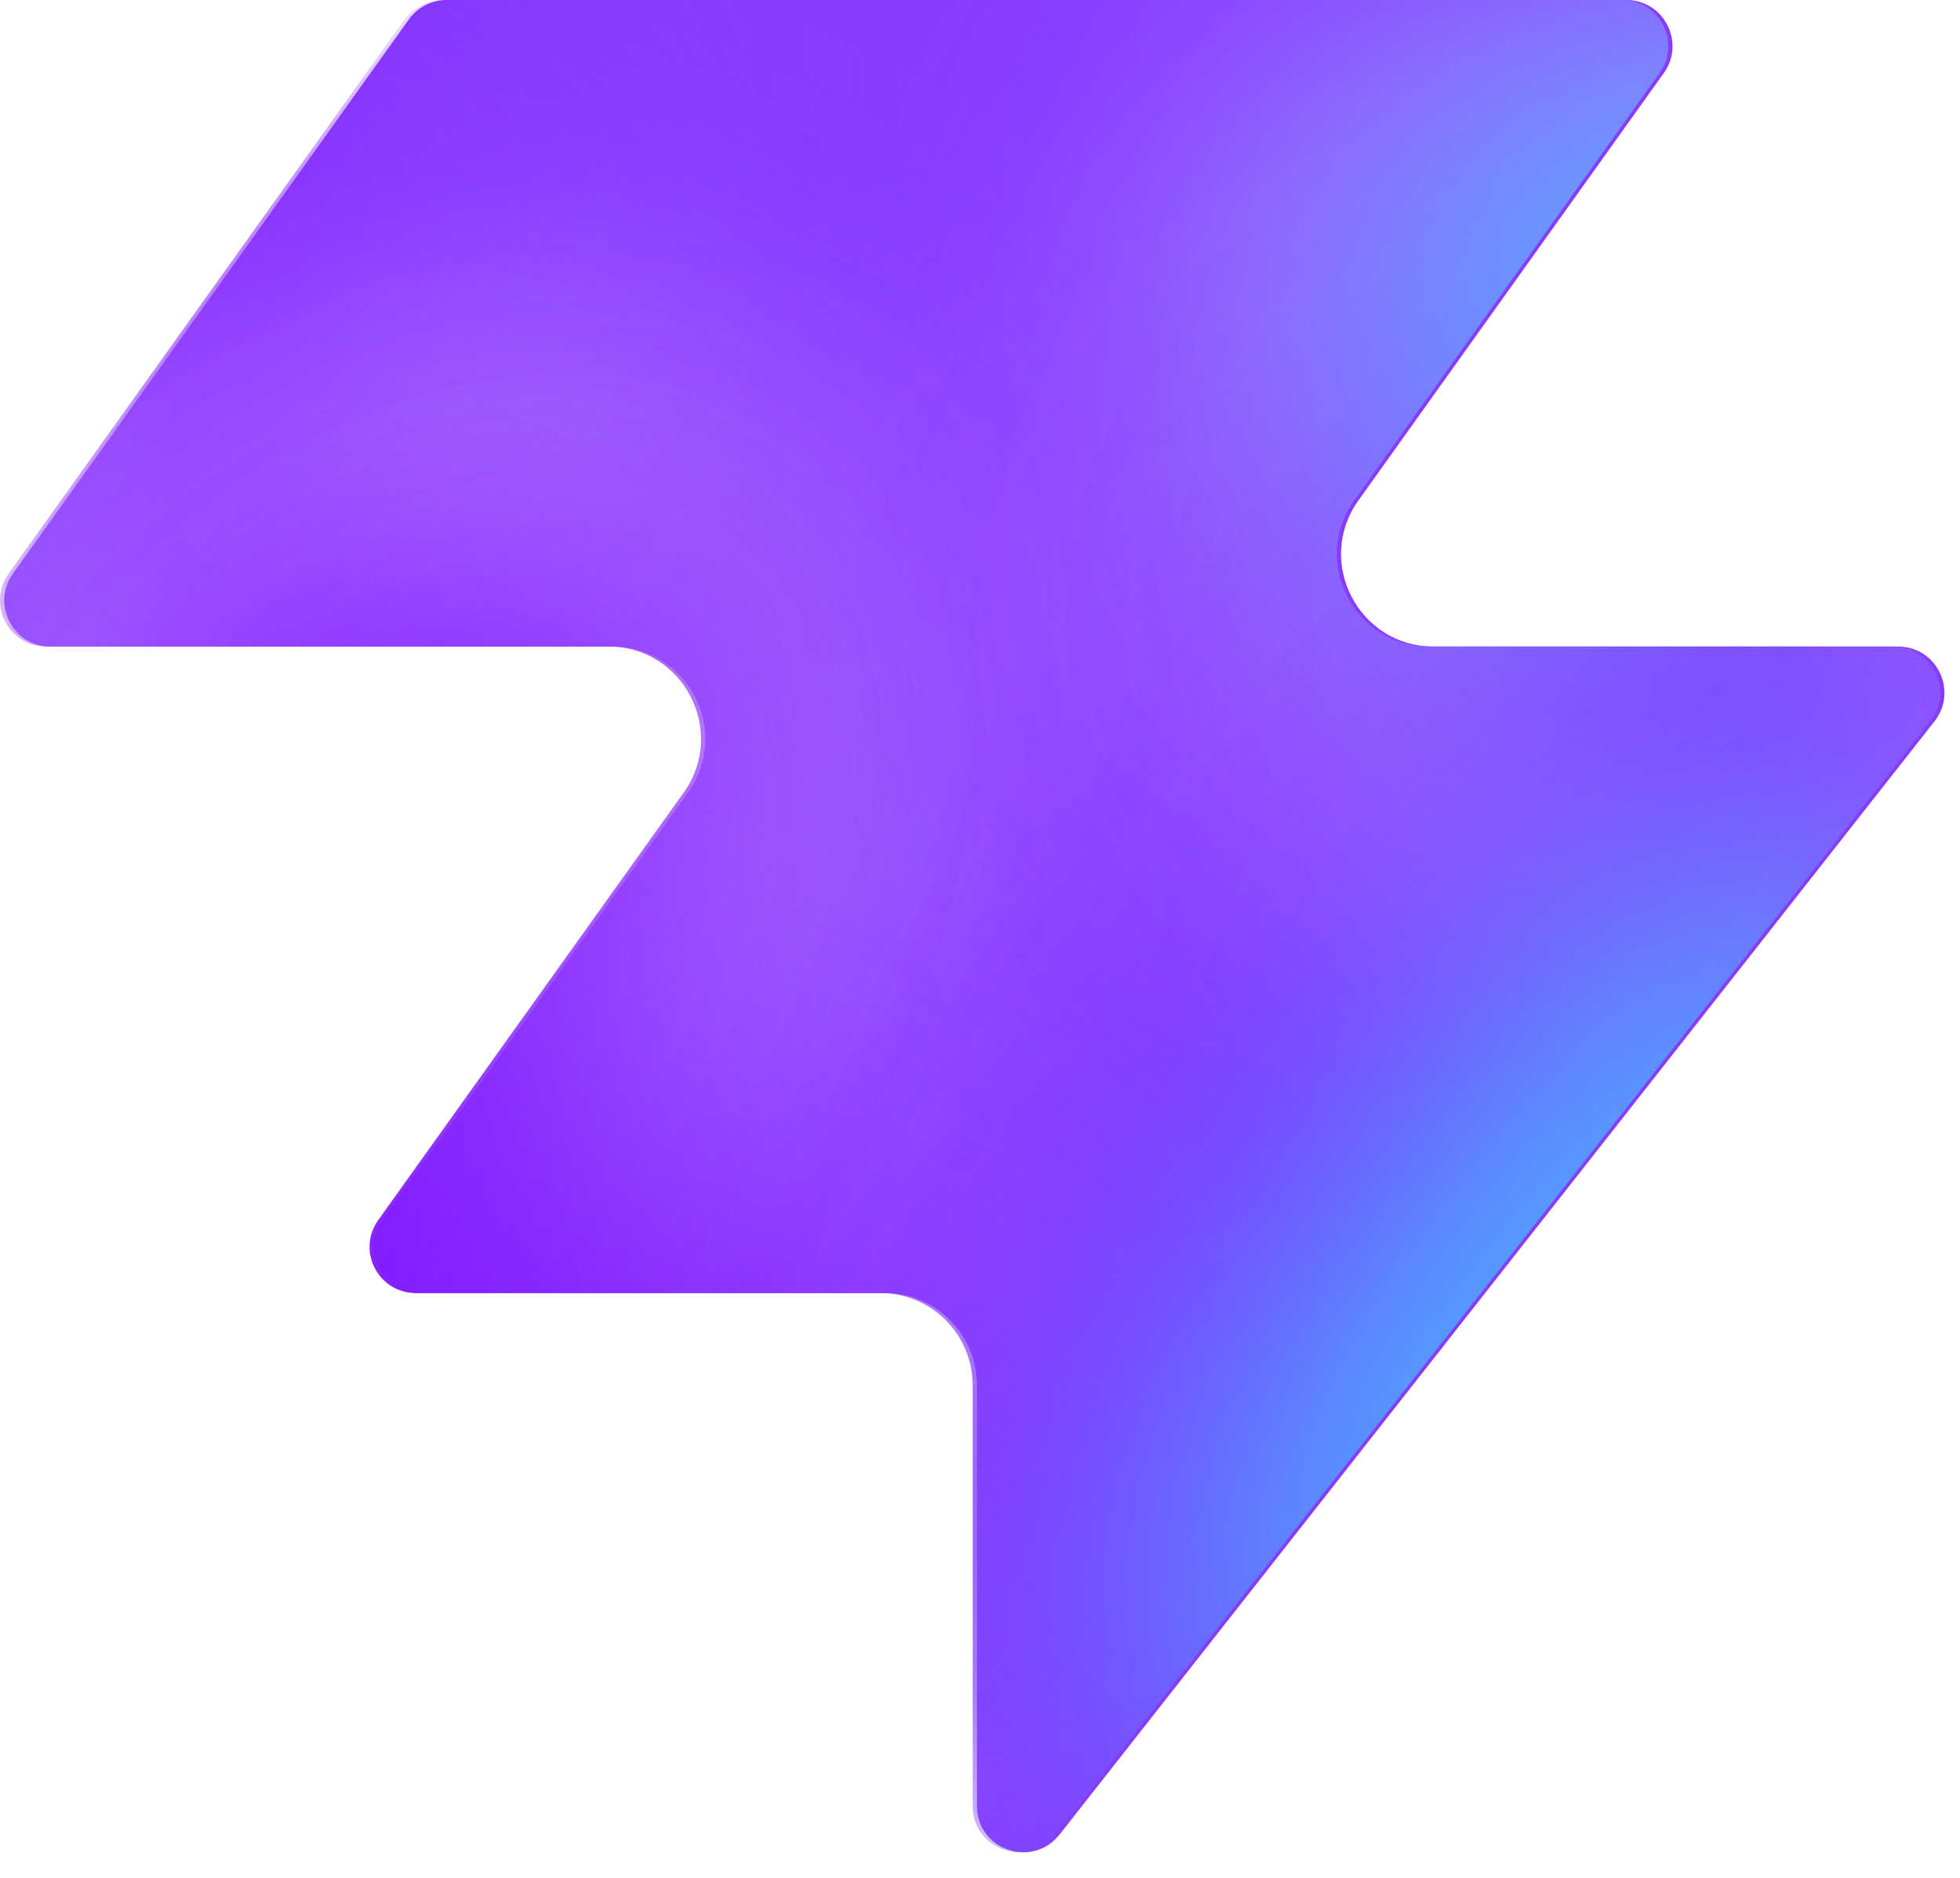
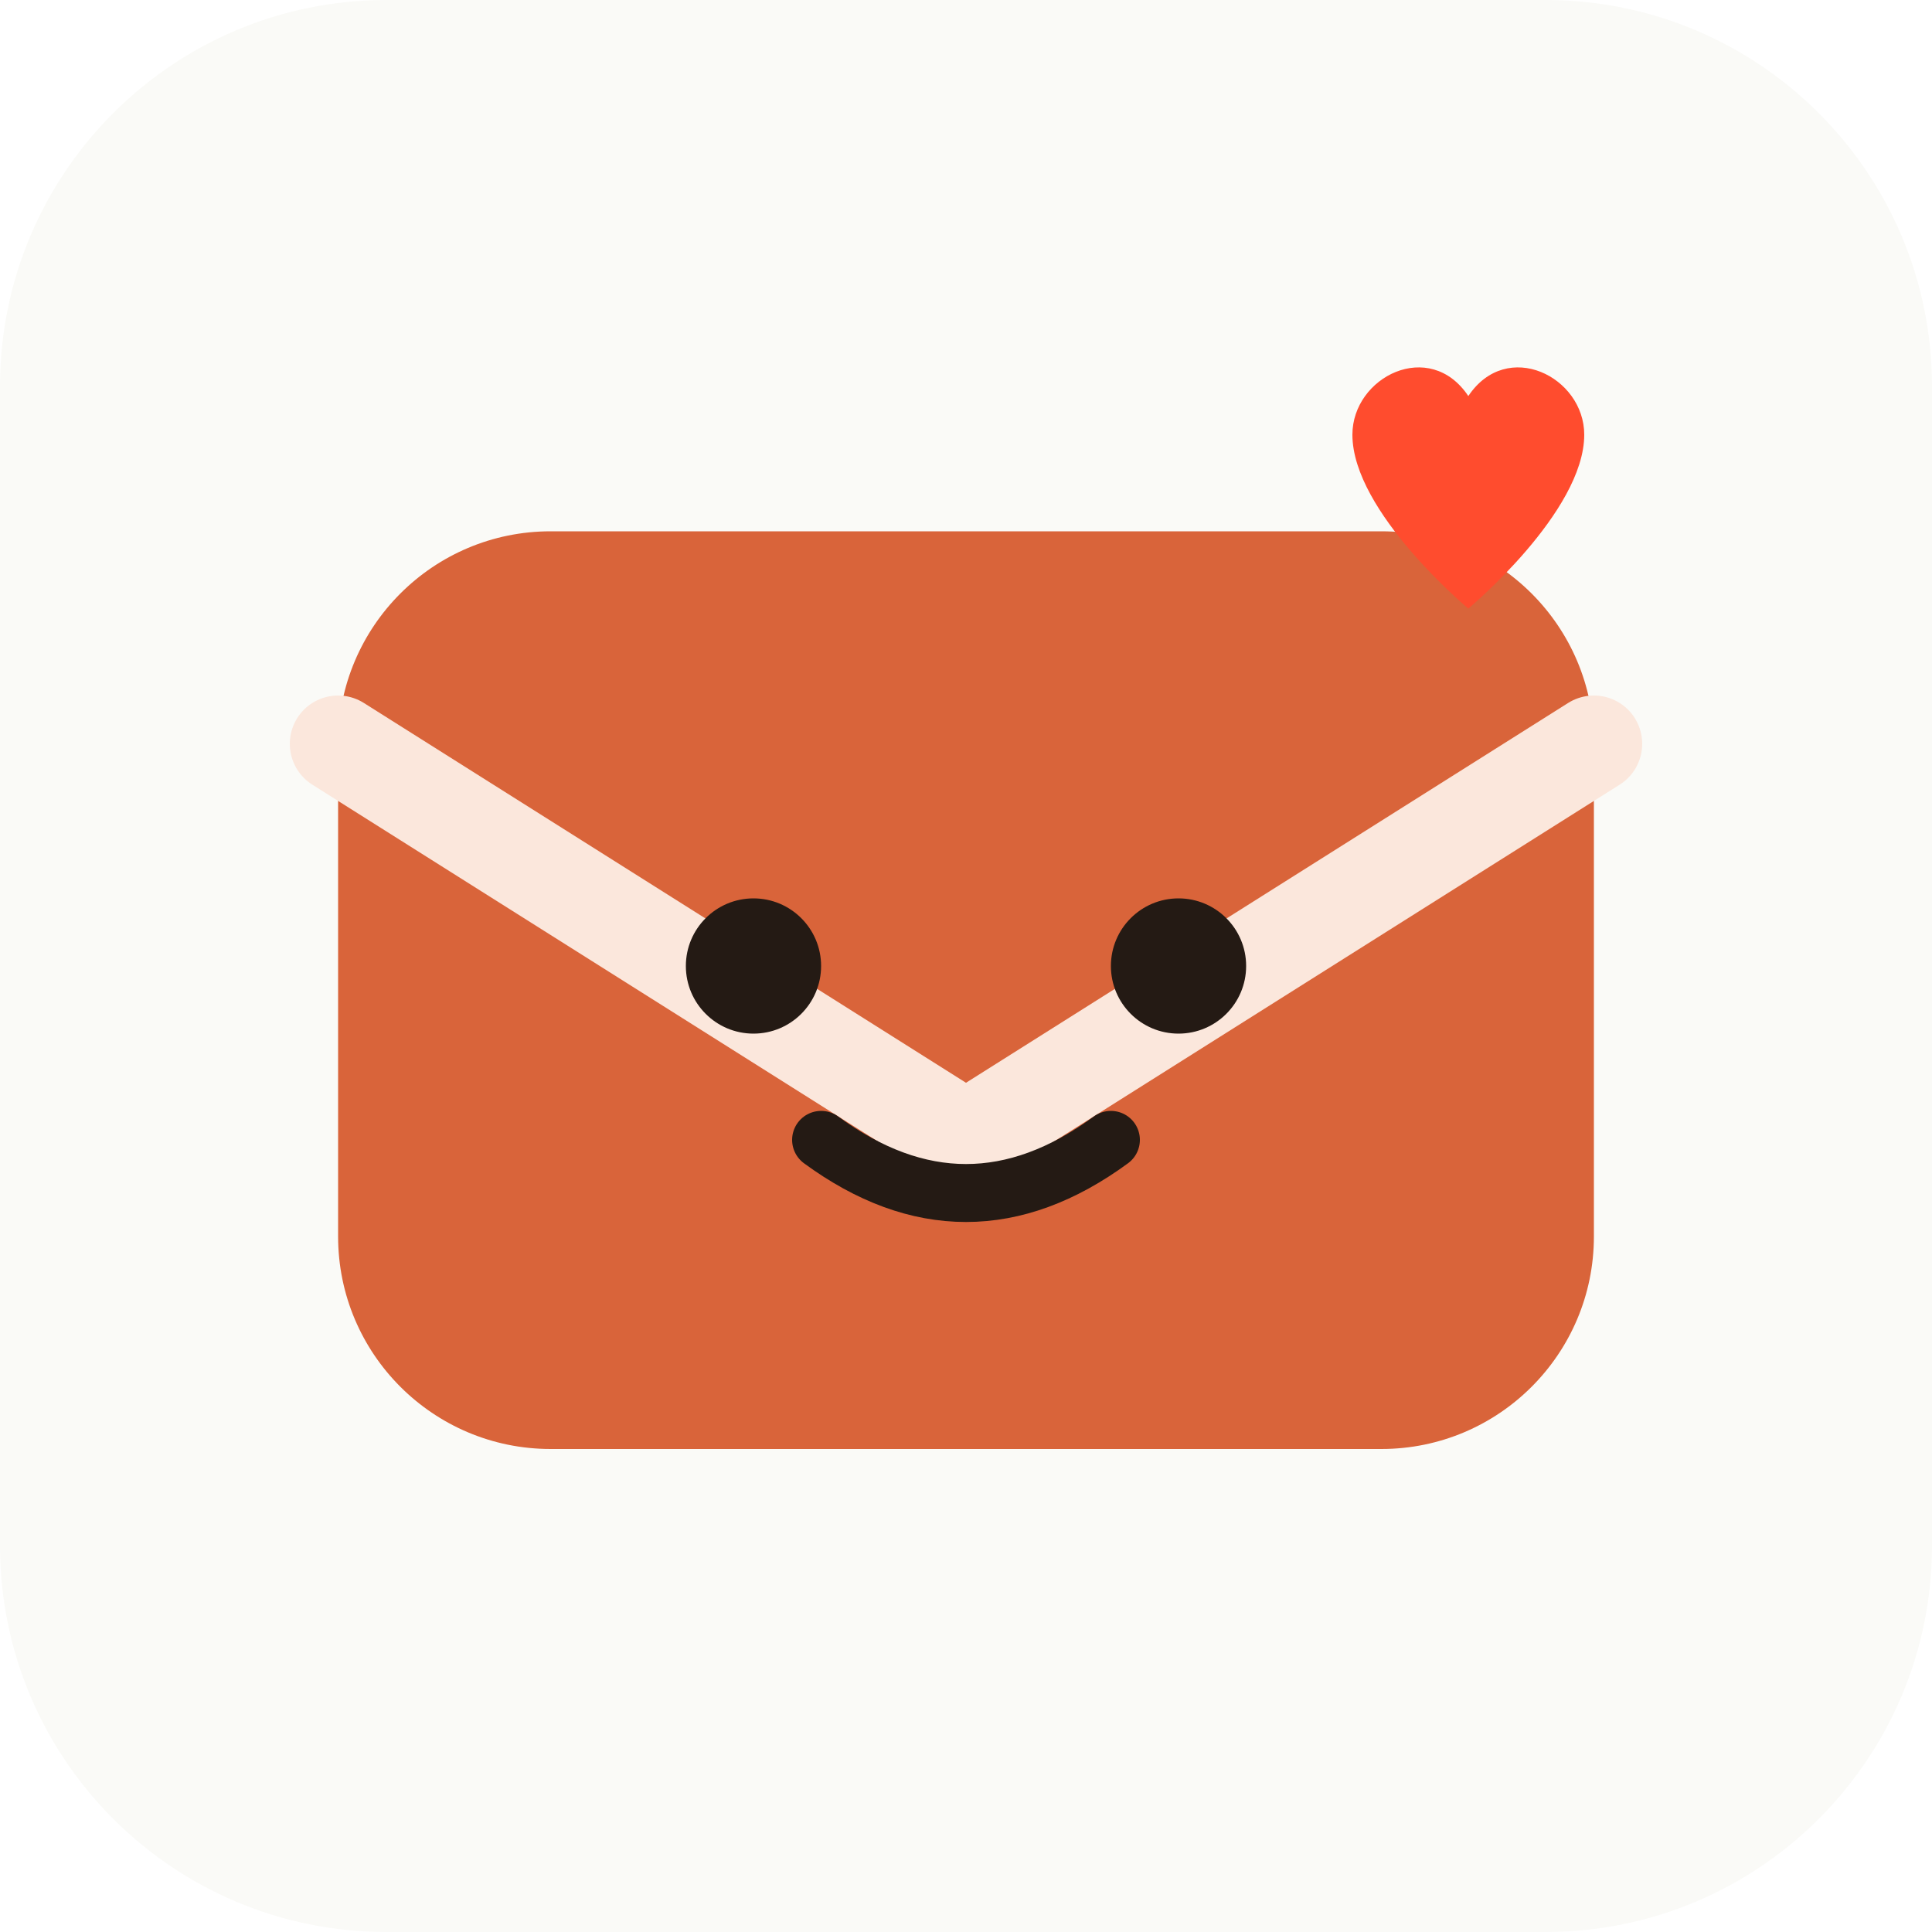
- <svg xmlns="http://www.w3.org/2000/svg" width="48" height="46" fill="none" viewBox="0 0 48 46">
-   <path fill="#863bff" d="M25.946 44.938c-.664.845-2.021.375-2.021-.698V33.937a2.26 2.26 0 0 0-2.262-2.262H10.287c-.92 0-1.456-1.04-.92-1.788l7.48-10.471c1.07-1.497 0-3.578-1.842-3.578H1.237c-.92 0-1.456-1.04-.92-1.788L10.013.474c.214-.297.556-.474.92-.474h28.894c.92 0 1.456 1.04.92 1.788l-7.48 10.471c-1.07 1.498 0 3.579 1.842 3.579h11.377c.943 0 1.473 1.088.89 1.83L25.947 44.94z" style="fill:#863bff;fill:color(display-p3 .525 .23 1);fill-opacity:1" />
-   <mask id="a" width="48" height="46" x="0" y="0" maskUnits="userSpaceOnUse" style="mask-type:alpha">
-     <path fill="#000" d="M25.842 44.938c-.664.844-2.021.375-2.021-.698V33.937a2.26 2.26 0 0 0-2.262-2.262H10.183c-.92 0-1.456-1.04-.92-1.788l7.48-10.471c1.07-1.498 0-3.579-1.842-3.579H1.133c-.92 0-1.456-1.04-.92-1.787L9.91.473c.214-.297.556-.474.92-.474h28.894c.92 0 1.456 1.04.92 1.788l-7.48 10.471c-1.07 1.498 0 3.578 1.842 3.578h11.377c.943 0 1.473 1.088.89 1.832L25.843 44.94z" style="fill:#000;fill-opacity:1" />
-   </mask>
-   <g mask="url(#a)">
-     <g filter="url(#b)">
-       <ellipse cx="5.508" cy="14.704" fill="#ede6ff" rx="5.508" ry="14.704" style="fill:#ede6ff;fill:color(display-p3 .927 .903 1);fill-opacity:1" transform="matrix(.00324 1 1 -.00324 -4.47 31.516)" />
-     </g>
-     <g filter="url(#c)">
-       <ellipse cx="10.399" cy="29.851" fill="#ede6ff" rx="10.399" ry="29.851" style="fill:#ede6ff;fill:color(display-p3 .927 .903 1);fill-opacity:1" transform="matrix(.00324 1 1 -.00324 -39.328 7.883)" />
-     </g>
-     <g filter="url(#d)">
-       <ellipse cx="5.508" cy="30.487" fill="#7e14ff" rx="5.508" ry="30.487" style="fill:#7e14ff;fill:color(display-p3 .492 .077 1);fill-opacity:1" transform="rotate(89.814 -25.913 -14.639)scale(1 -1)" />
-     </g>
-     <g filter="url(#e)">
-       <ellipse cx="5.508" cy="30.599" fill="#7e14ff" rx="5.508" ry="30.599" style="fill:#7e14ff;fill:color(display-p3 .492 .077 1);fill-opacity:1" transform="rotate(89.814 -32.644 -3.334)scale(1 -1)" />
-     </g>
-     <g filter="url(#f)">
-       <ellipse cx="5.508" cy="30.599" fill="#7e14ff" rx="5.508" ry="30.599" style="fill:#7e14ff;fill:color(display-p3 .492 .077 1);fill-opacity:1" transform="matrix(.00324 1 1 -.00324 -34.34 30.47)" />
-     </g>
-     <g filter="url(#g)">
-       <ellipse cx="14.072" cy="22.078" fill="#ede6ff" rx="14.072" ry="22.078" style="fill:#ede6ff;fill:color(display-p3 .927 .903 1);fill-opacity:1" transform="rotate(93.35 24.506 48.493)scale(-1 1)" />
-     </g>
-     <g filter="url(#h)">
-       <ellipse cx="3.47" cy="21.501" fill="#7e14ff" rx="3.47" ry="21.501" style="fill:#7e14ff;fill:color(display-p3 .492 .077 1);fill-opacity:1" transform="rotate(89.009 28.708 47.59)scale(-1 1)" />
-     </g>
-     <g filter="url(#i)">
-       <ellipse cx="3.47" cy="21.501" fill="#7e14ff" rx="3.47" ry="21.501" style="fill:#7e14ff;fill:color(display-p3 .492 .077 1);fill-opacity:1" transform="rotate(89.009 28.708 47.59)scale(-1 1)" />
-     </g>
-     <g filter="url(#j)">
-       <ellipse cx=".387" cy="8.972" fill="#7e14ff" rx="4.407" ry="29.108" style="fill:#7e14ff;fill:color(display-p3 .492 .077 1);fill-opacity:1" transform="rotate(39.51 .387 8.972)" />
-     </g>
-     <g filter="url(#k)">
-       <ellipse cx="47.523" cy="-6.092" fill="#7e14ff" rx="4.407" ry="29.108" style="fill:#7e14ff;fill:color(display-p3 .492 .077 1);fill-opacity:1" transform="rotate(37.892 47.523 -6.092)" />
-     </g>
-     <g filter="url(#l)">
-       <ellipse cx="41.412" cy="6.333" fill="#47bfff" rx="5.971" ry="9.665" style="fill:#47bfff;fill:color(display-p3 .28 .748 1);fill-opacity:1" transform="rotate(37.892 41.412 6.333)" />
-     </g>
-     <g filter="url(#m)">
-       <ellipse cx="-1.879" cy="38.332" fill="#7e14ff" rx="4.407" ry="29.108" style="fill:#7e14ff;fill:color(display-p3 .492 .077 1);fill-opacity:1" transform="rotate(37.892 -1.88 38.332)" />
-     </g>
-     <g filter="url(#n)">
-       <ellipse cx="-1.879" cy="38.332" fill="#7e14ff" rx="4.407" ry="29.108" style="fill:#7e14ff;fill:color(display-p3 .492 .077 1);fill-opacity:1" transform="rotate(37.892 -1.88 38.332)" />
-     </g>
-     <g filter="url(#o)">
-       <ellipse cx="35.651" cy="29.907" fill="#7e14ff" rx="4.407" ry="29.108" style="fill:#7e14ff;fill:color(display-p3 .492 .077 1);fill-opacity:1" transform="rotate(37.892 35.651 29.907)" />
-     </g>
-     <g filter="url(#p)">
-       <ellipse cx="38.418" cy="32.4" fill="#47bfff" rx="5.971" ry="15.297" style="fill:#47bfff;fill:color(display-p3 .28 .748 1);fill-opacity:1" transform="rotate(37.892 38.418 32.4)" />
-     </g>
-   </g>
-   <defs>
-     <filter id="b" width="60.045" height="41.654" x="-19.77" y="16.149" color-interpolation-filters="sRGB" filterUnits="userSpaceOnUse">
-       <feFlood flood-opacity="0" result="BackgroundImageFix" />
-       <feBlend in="SourceGraphic" in2="BackgroundImageFix" result="shape" />
-       <feGaussianBlur result="effect1_foregroundBlur_2002_17158" stdDeviation="7.659" />
-     </filter>
-     <filter id="c" width="90.34" height="51.437" x="-54.613" y="-7.533" color-interpolation-filters="sRGB" filterUnits="userSpaceOnUse">
-       <feFlood flood-opacity="0" result="BackgroundImageFix" />
-       <feBlend in="SourceGraphic" in2="BackgroundImageFix" result="shape" />
-       <feGaussianBlur result="effect1_foregroundBlur_2002_17158" stdDeviation="7.659" />
-     </filter>
-     <filter id="d" width="79.355" height="29.4" x="-49.64" y="2.03" color-interpolation-filters="sRGB" filterUnits="userSpaceOnUse">
-       <feFlood flood-opacity="0" result="BackgroundImageFix" />
-       <feBlend in="SourceGraphic" in2="BackgroundImageFix" result="shape" />
-       <feGaussianBlur result="effect1_foregroundBlur_2002_17158" stdDeviation="4.596" />
-     </filter>
-     <filter id="e" width="79.579" height="29.4" x="-45.045" y="20.029" color-interpolation-filters="sRGB" filterUnits="userSpaceOnUse">
-       <feFlood flood-opacity="0" result="BackgroundImageFix" />
-       <feBlend in="SourceGraphic" in2="BackgroundImageFix" result="shape" />
-       <feGaussianBlur result="effect1_foregroundBlur_2002_17158" stdDeviation="4.596" />
-     </filter>
-     <filter id="f" width="79.579" height="29.4" x="-43.513" y="21.178" color-interpolation-filters="sRGB" filterUnits="userSpaceOnUse">
-       <feFlood flood-opacity="0" result="BackgroundImageFix" />
-       <feBlend in="SourceGraphic" in2="BackgroundImageFix" result="shape" />
-       <feGaussianBlur result="effect1_foregroundBlur_2002_17158" stdDeviation="4.596" />
-     </filter>
-     <filter id="g" width="74.749" height="58.852" x="15.756" y="-17.901" color-interpolation-filters="sRGB" filterUnits="userSpaceOnUse">
-       <feFlood flood-opacity="0" result="BackgroundImageFix" />
-       <feBlend in="SourceGraphic" in2="BackgroundImageFix" result="shape" />
-       <feGaussianBlur result="effect1_foregroundBlur_2002_17158" stdDeviation="7.659" />
-     </filter>
-     <filter id="h" width="61.377" height="25.362" x="23.548" y="2.284" color-interpolation-filters="sRGB" filterUnits="userSpaceOnUse">
-       <feFlood flood-opacity="0" result="BackgroundImageFix" />
-       <feBlend in="SourceGraphic" in2="BackgroundImageFix" result="shape" />
-       <feGaussianBlur result="effect1_foregroundBlur_2002_17158" stdDeviation="4.596" />
-     </filter>
-     <filter id="i" width="61.377" height="25.362" x="23.548" y="2.284" color-interpolation-filters="sRGB" filterUnits="userSpaceOnUse">
-       <feFlood flood-opacity="0" result="BackgroundImageFix" />
-       <feBlend in="SourceGraphic" in2="BackgroundImageFix" result="shape" />
-       <feGaussianBlur result="effect1_foregroundBlur_2002_17158" stdDeviation="4.596" />
-     </filter>
-     <filter id="j" width="56.045" height="63.649" x="-27.636" y="-22.853" color-interpolation-filters="sRGB" filterUnits="userSpaceOnUse">
-       <feFlood flood-opacity="0" result="BackgroundImageFix" />
-       <feBlend in="SourceGraphic" in2="BackgroundImageFix" result="shape" />
-       <feGaussianBlur result="effect1_foregroundBlur_2002_17158" stdDeviation="4.596" />
-     </filter>
-     <filter id="k" width="54.814" height="64.646" x="20.116" y="-38.415" color-interpolation-filters="sRGB" filterUnits="userSpaceOnUse">
-       <feFlood flood-opacity="0" result="BackgroundImageFix" />
-       <feBlend in="SourceGraphic" in2="BackgroundImageFix" result="shape" />
-       <feGaussianBlur result="effect1_foregroundBlur_2002_17158" stdDeviation="4.596" />
-     </filter>
-     <filter id="l" width="33.541" height="35.313" x="24.641" y="-11.323" color-interpolation-filters="sRGB" filterUnits="userSpaceOnUse">
-       <feFlood flood-opacity="0" result="BackgroundImageFix" />
-       <feBlend in="SourceGraphic" in2="BackgroundImageFix" result="shape" />
-       <feGaussianBlur result="effect1_foregroundBlur_2002_17158" stdDeviation="4.596" />
-     </filter>
-     <filter id="m" width="54.814" height="64.646" x="-29.286" y="6.009" color-interpolation-filters="sRGB" filterUnits="userSpaceOnUse">
-       <feFlood flood-opacity="0" result="BackgroundImageFix" />
-       <feBlend in="SourceGraphic" in2="BackgroundImageFix" result="shape" />
-       <feGaussianBlur result="effect1_foregroundBlur_2002_17158" stdDeviation="4.596" />
-     </filter>
-     <filter id="n" width="54.814" height="64.646" x="-29.286" y="6.009" color-interpolation-filters="sRGB" filterUnits="userSpaceOnUse">
-       <feFlood flood-opacity="0" result="BackgroundImageFix" />
-       <feBlend in="SourceGraphic" in2="BackgroundImageFix" result="shape" />
-       <feGaussianBlur result="effect1_foregroundBlur_2002_17158" stdDeviation="4.596" />
-     </filter>
-     <filter id="o" width="54.814" height="64.646" x="8.244" y="-2.416" color-interpolation-filters="sRGB" filterUnits="userSpaceOnUse">
-       <feFlood flood-opacity="0" result="BackgroundImageFix" />
-       <feBlend in="SourceGraphic" in2="BackgroundImageFix" result="shape" />
-       <feGaussianBlur result="effect1_foregroundBlur_2002_17158" stdDeviation="4.596" />
-     </filter>
-     <filter id="p" width="39.409" height="43.623" x="18.713" y="10.588" color-interpolation-filters="sRGB" filterUnits="userSpaceOnUse">
-       <feFlood flood-opacity="0" result="BackgroundImageFix" />
-       <feBlend in="SourceGraphic" in2="BackgroundImageFix" result="shape" />
-       <feGaussianBlur result="effect1_foregroundBlur_2002_17158" stdDeviation="4.596" />
-     </filter>
-   </defs>
+ <svg xmlns="http://www.w3.org/2000/svg" viewBox="0 0 200 200" width="200" height="200">
+   <rect width="200" height="200" rx="40" fill="#FAFAF7" />
+   <rect x="35" y="55" width="130" height="95" rx="22" fill="#D9643A" />
+   <path d="M35 77 L100 118 L165 77" stroke="#FBE7DC" stroke-width="10" fill="none" stroke-linecap="round" stroke-linejoin="round" />
+   <circle cx="78" cy="100" r="7" fill="#241A14" />
+   <circle cx="122" cy="100" r="7" fill="#241A14" />
+   <path d="M85 118 Q100 129 115 118" stroke="#241A14" stroke-width="6" fill="none" stroke-linecap="round" />
+   <path d="M140 45 C140 39 148 35 152 41 C156 35 164 39 164 45 C164 53 152 63 152 63 C152 63 140 53 140 45Z" fill="#FF4C2E" />
</svg>
